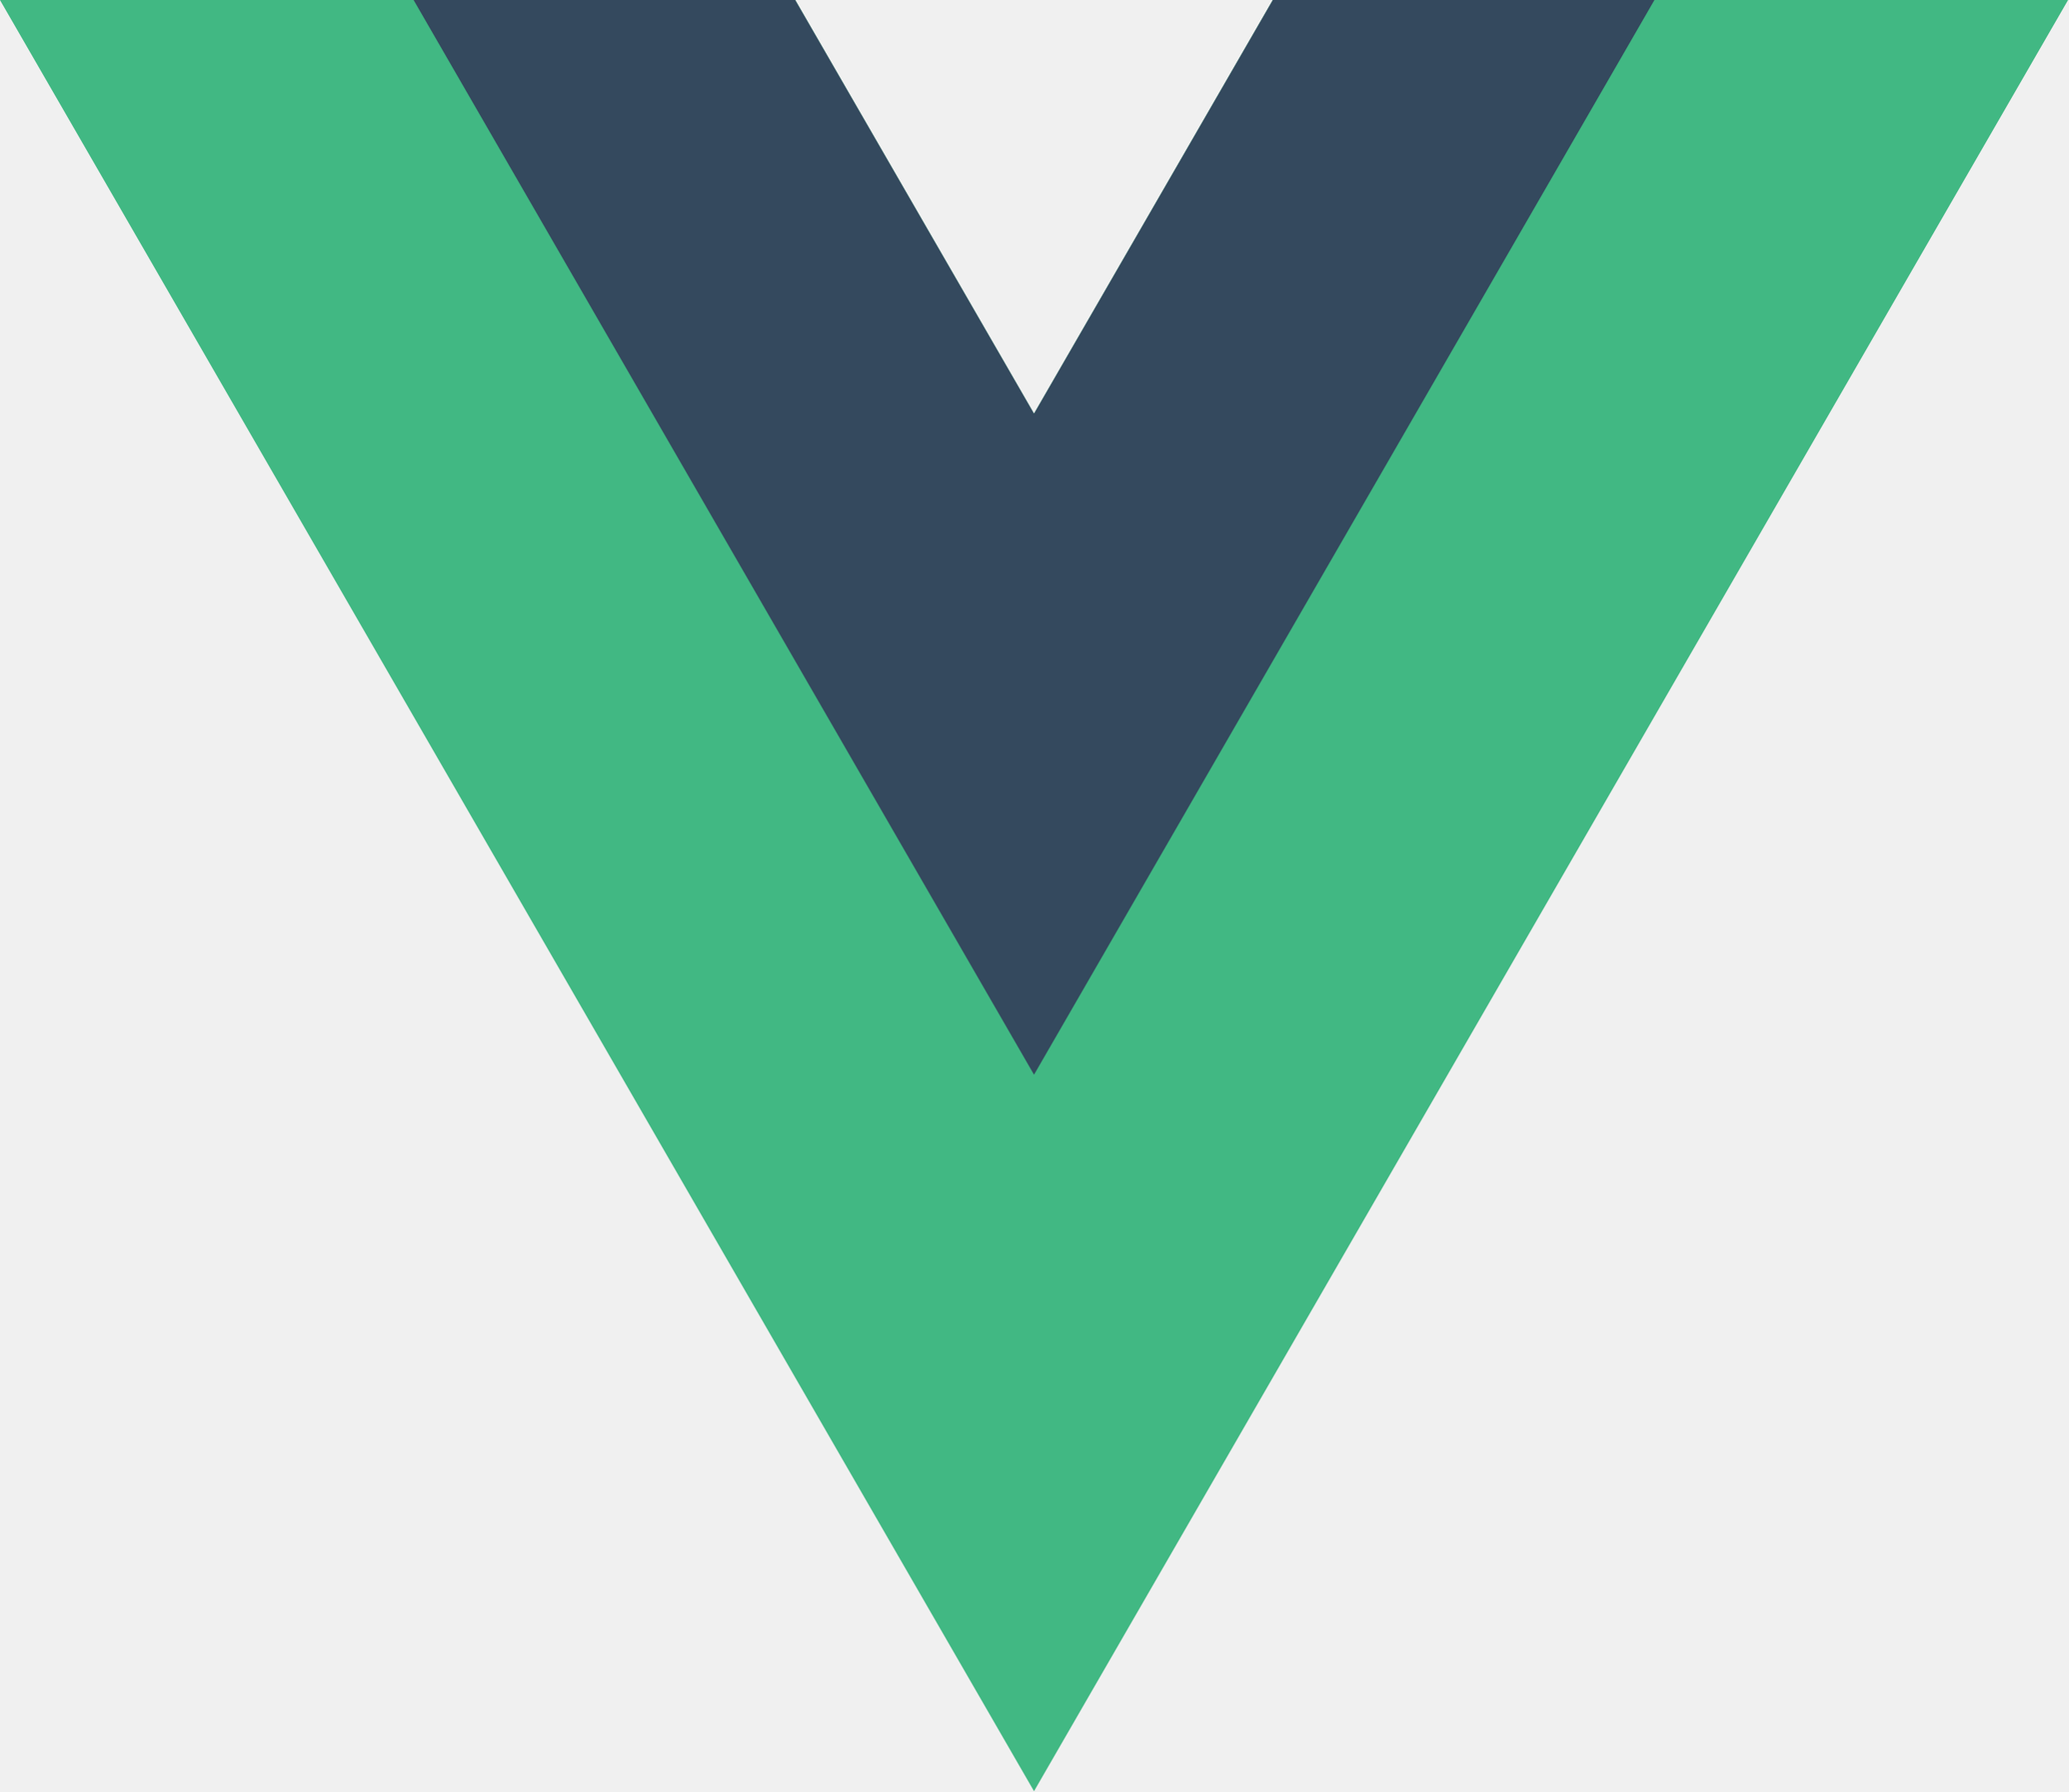
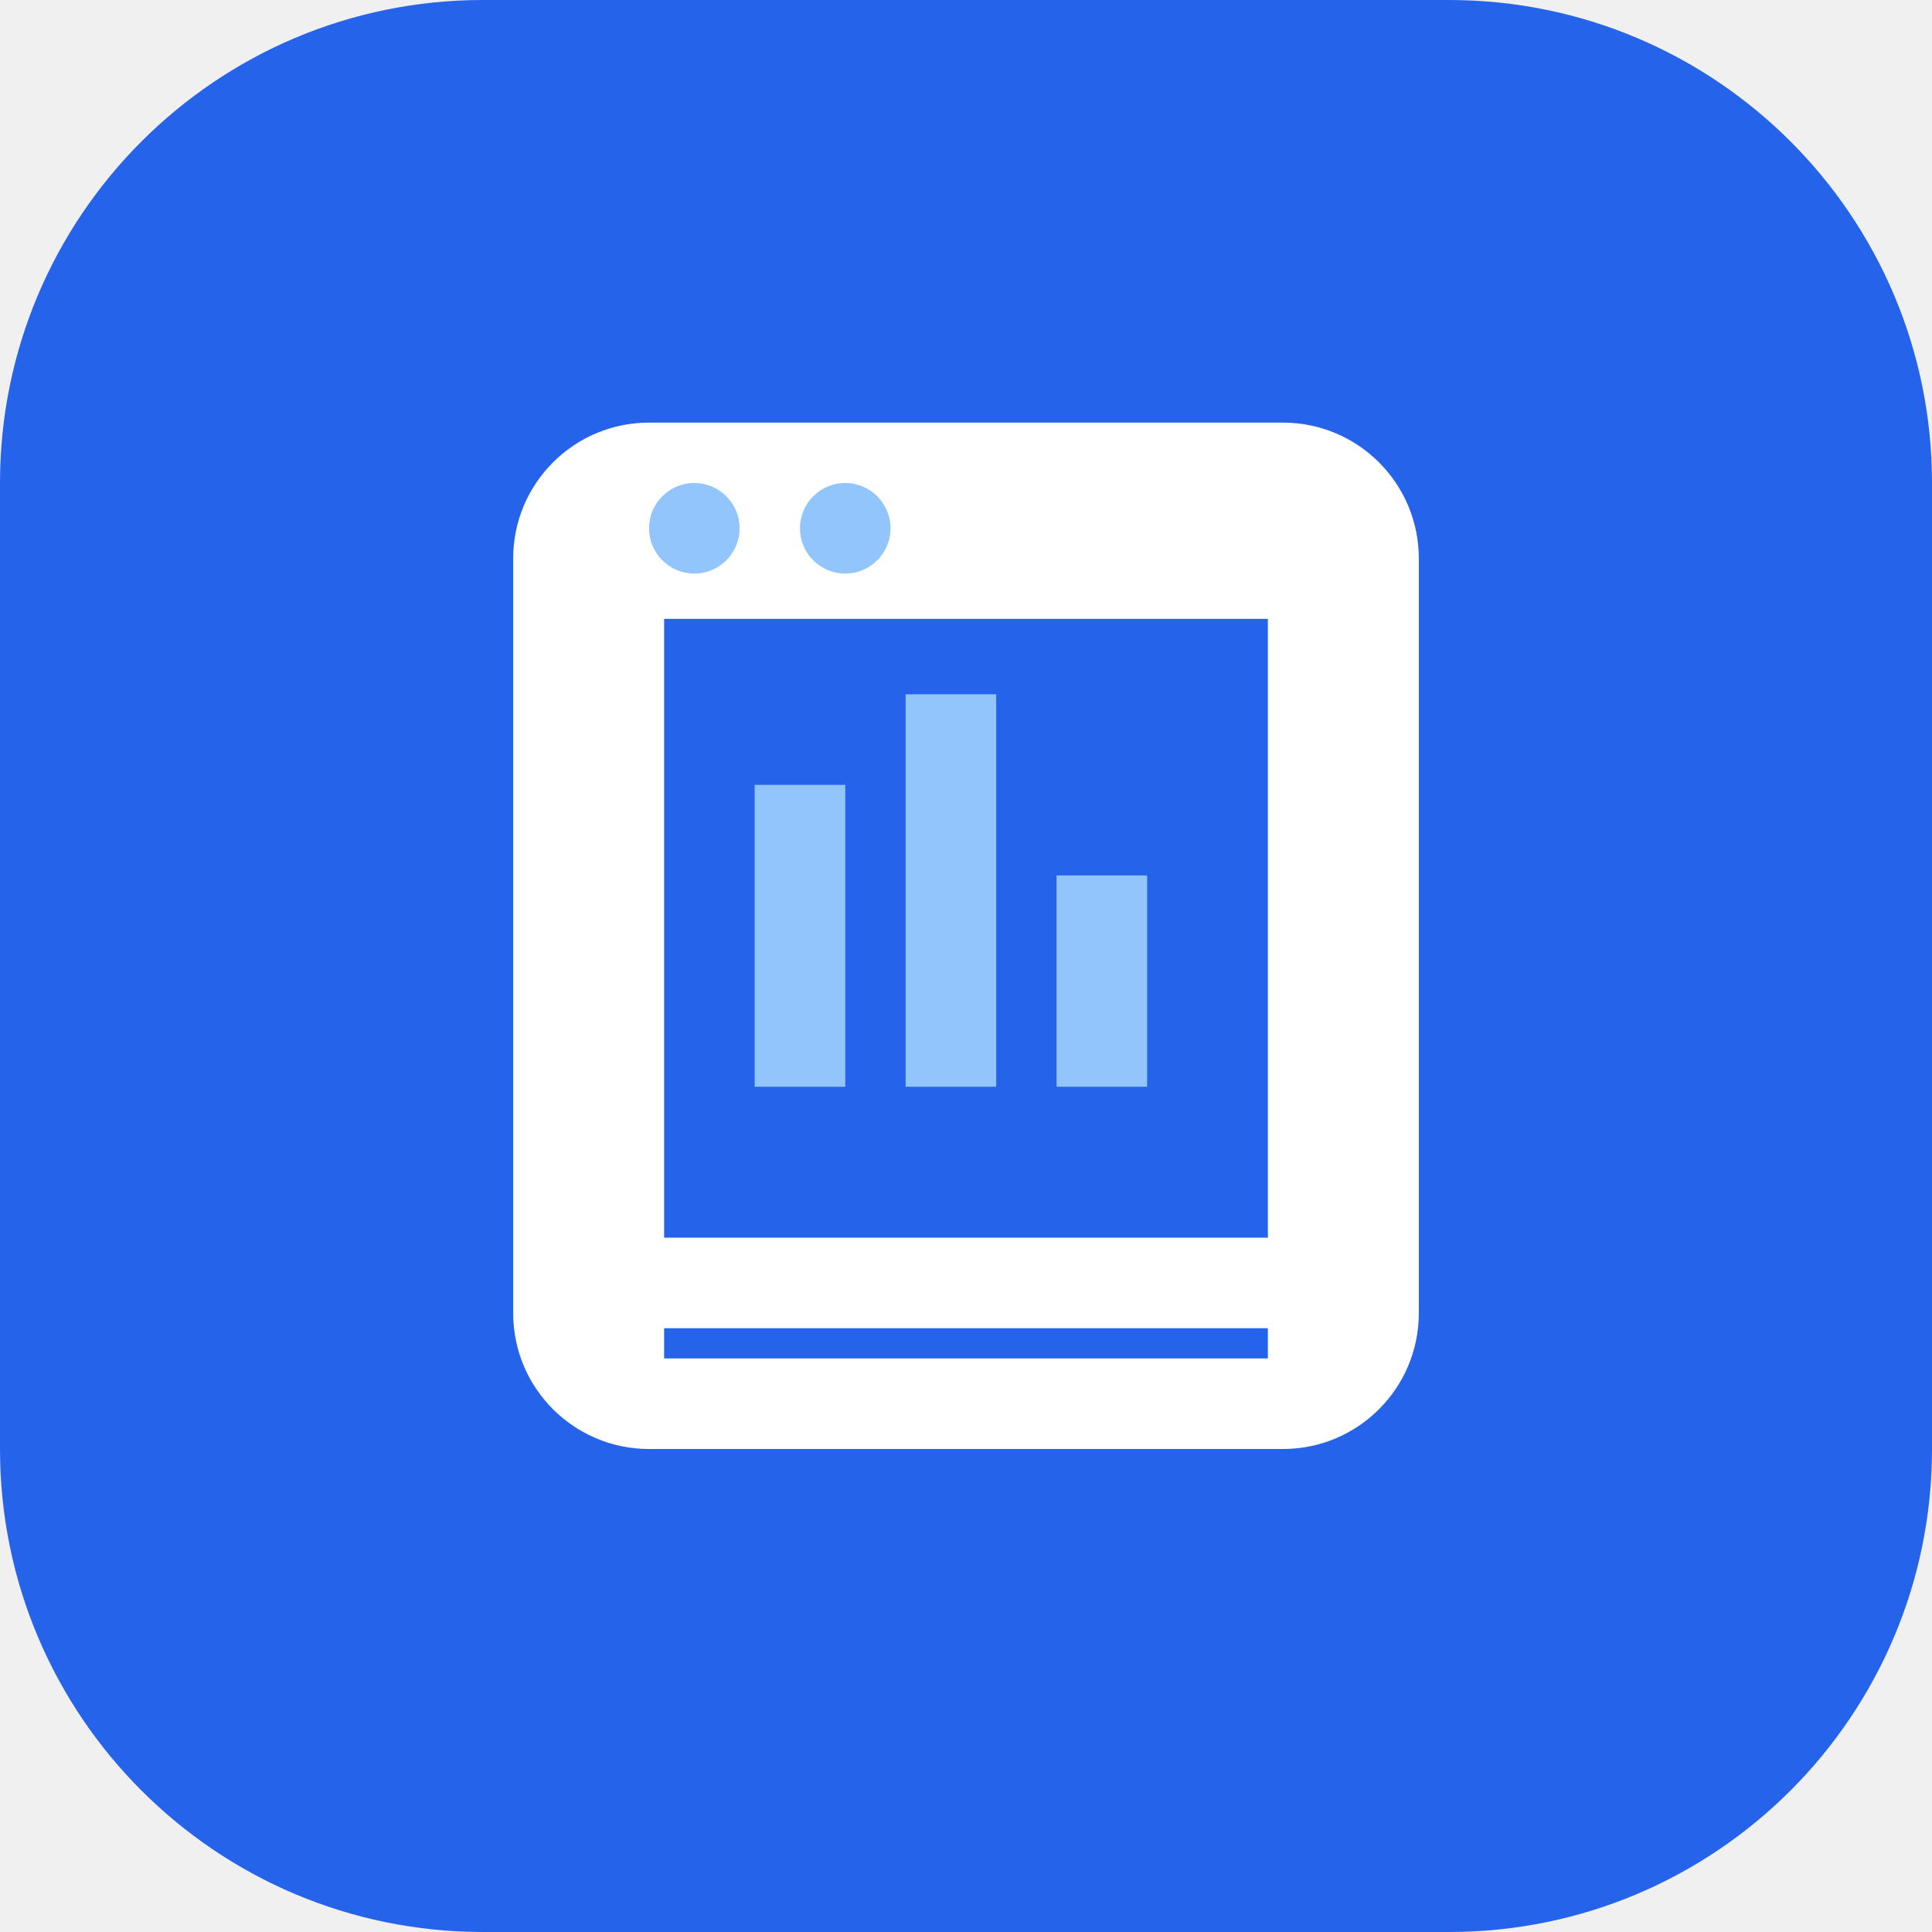
- <svg xmlns="http://www.w3.org/2000/svg" viewBox="0 0 261.76 226.69">
-   <path d="M161.096.001l-30.225 52.351L100.647.001H-.005l130.877 226.688L261.749.001z" fill="#41b883" />
-   <path d="M161.096.001l-30.225 52.351L100.647.001H52.346l78.526 136.01L209.398.001z" fill="#34495e" />
+ <svg xmlns="http://www.w3.org/2000/svg" viewBox="0 0 64 64" role="img" aria-label="Admin logo">
+   <rect width="64" height="64" rx="16" fill="#2563eb" />
+   <path fill="#fff" d="M17 18.5A4.5 4.5 0 0 1 21.5 14h21a4.5 4.5 0 0 1 4.5 4.5v25a4.5 4.5 0 0 1-4.5 4.5h-21a4.5 4.5 0 0 1-4.5-4.5v-25Zm5 1.5v21h20V20.5H22Zm0 25h20v-1H22v1Z" />
+   <circle cx="23" cy="17.5" r="1.5" fill="#93c5fd" />
+   <circle cx="28" cy="17.5" r="1.5" fill="#93c5fd" />
+   <path fill="#93c5fd" d="M25 26h3v10h-3V26Zm5-3h3v13h-3V23Zm5 6h3v7h-3v-7Z" />
</svg>
